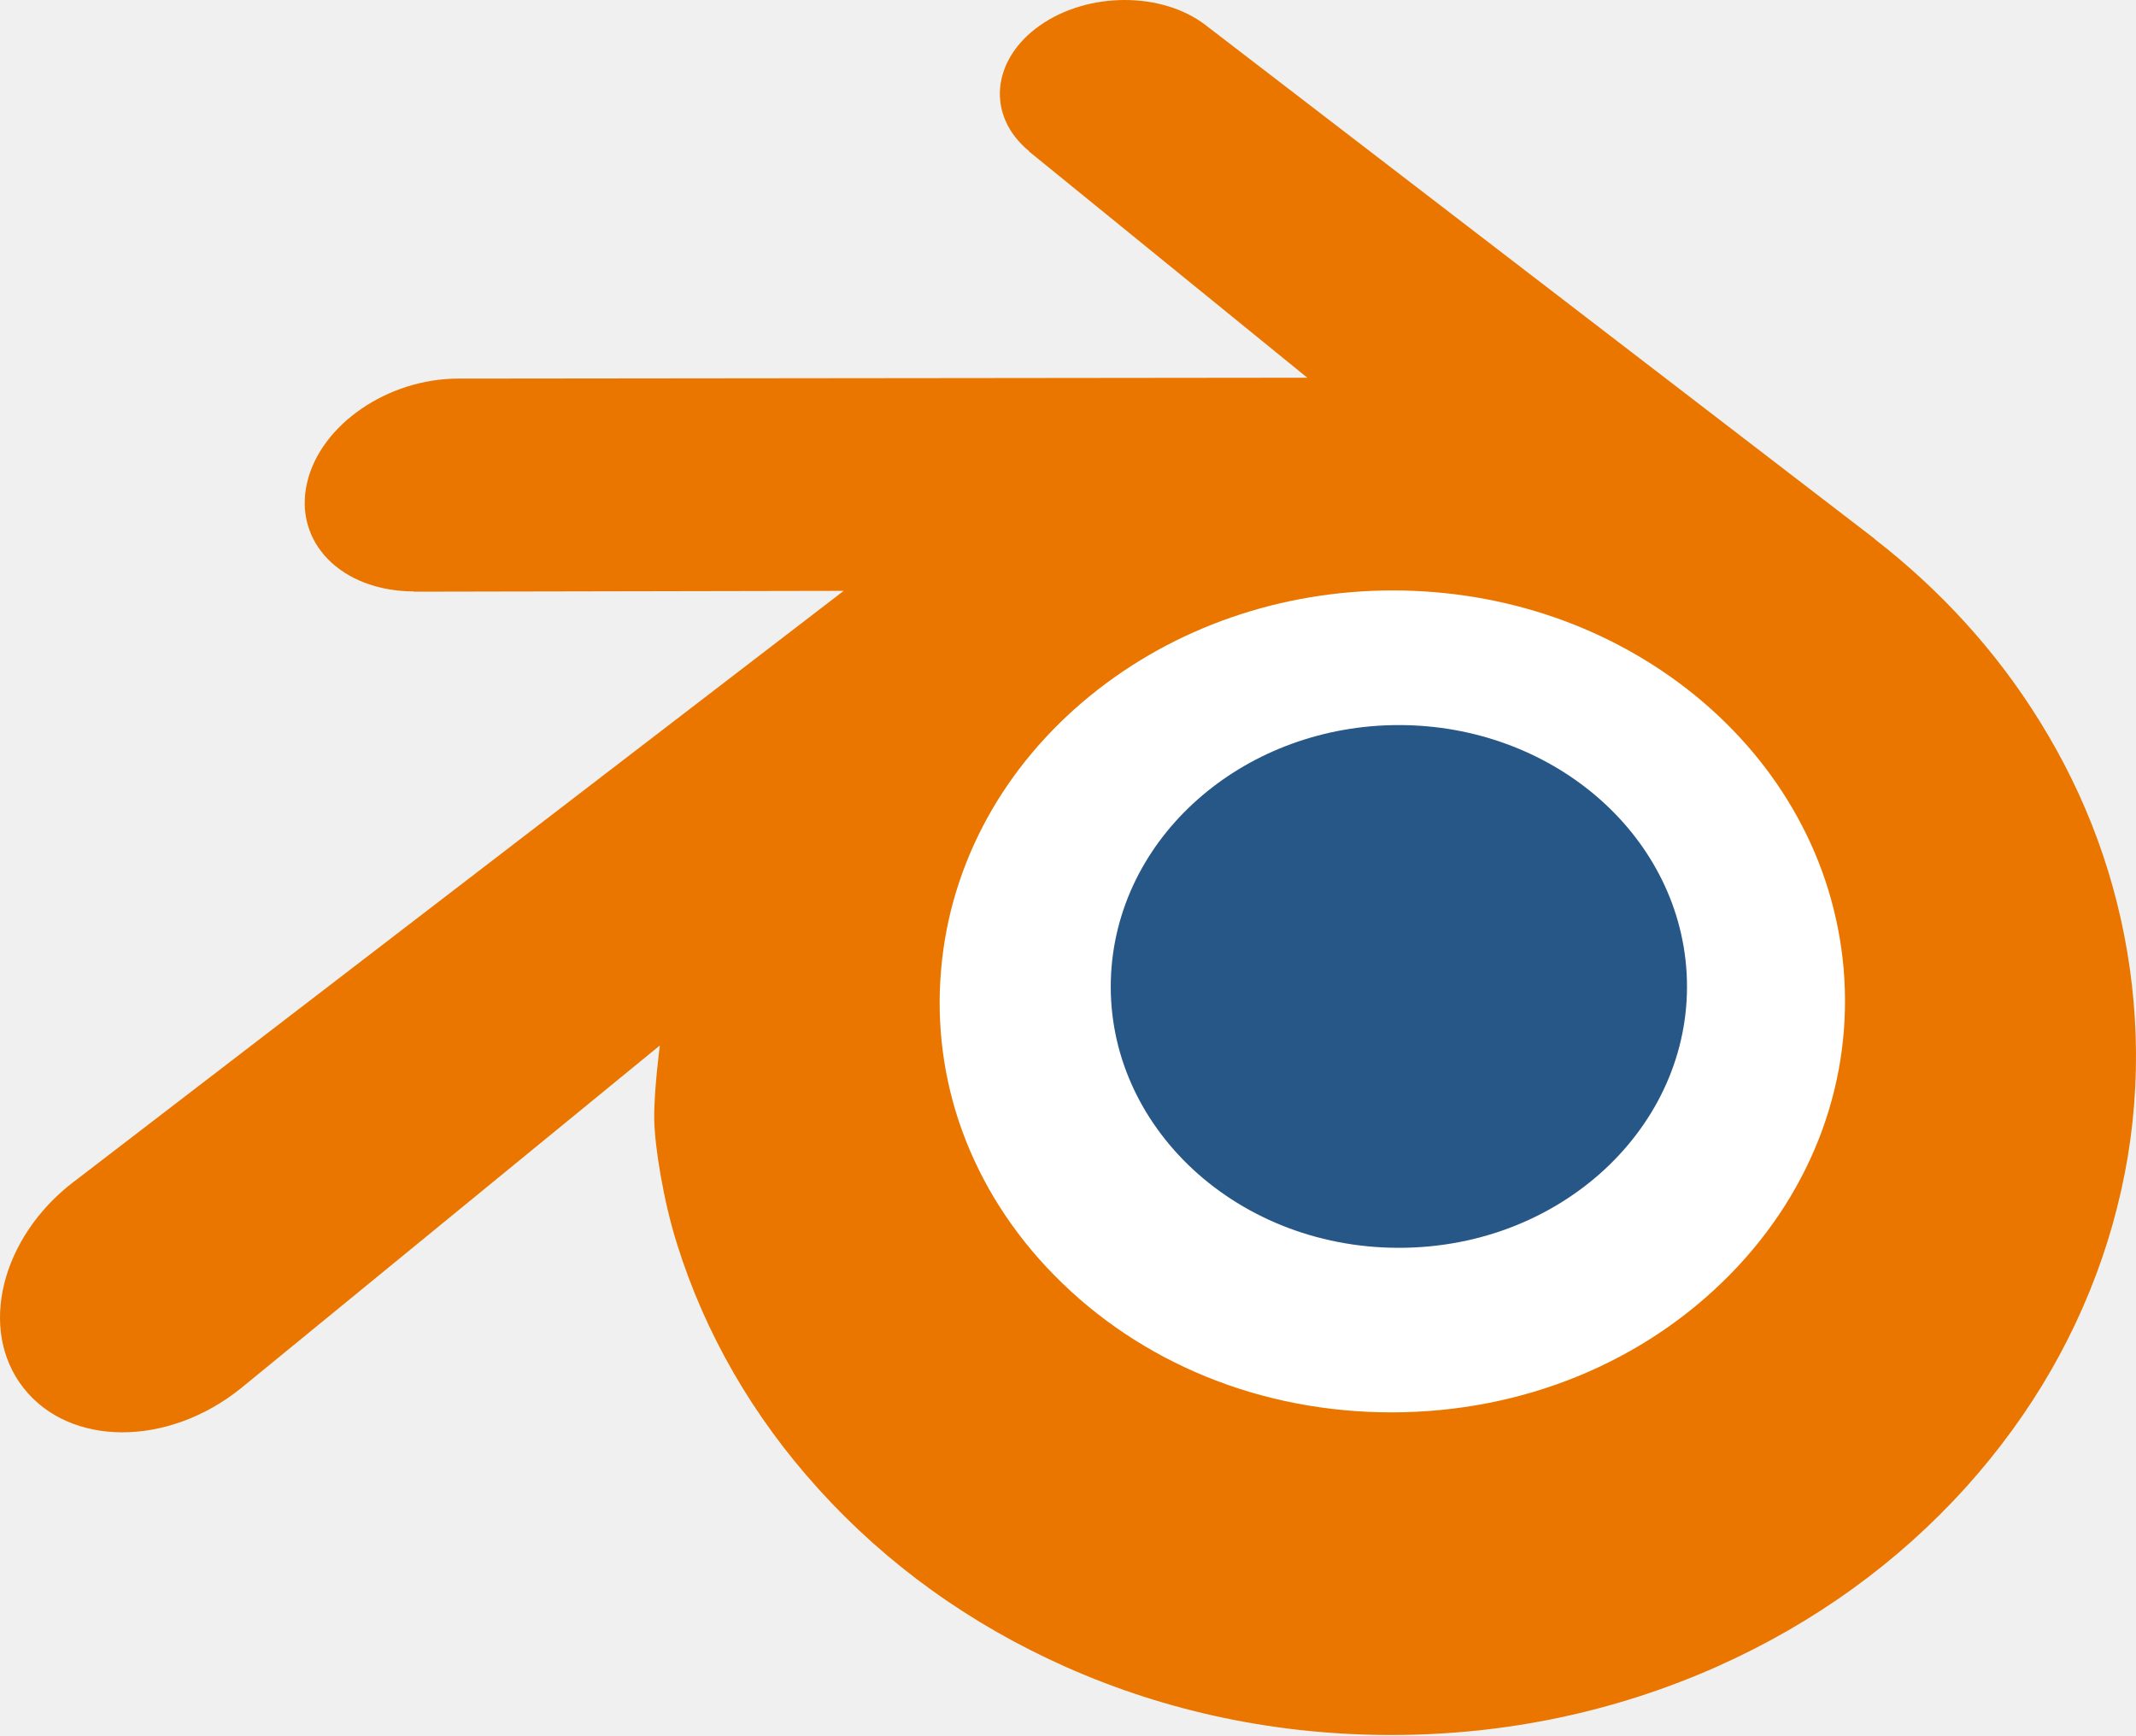
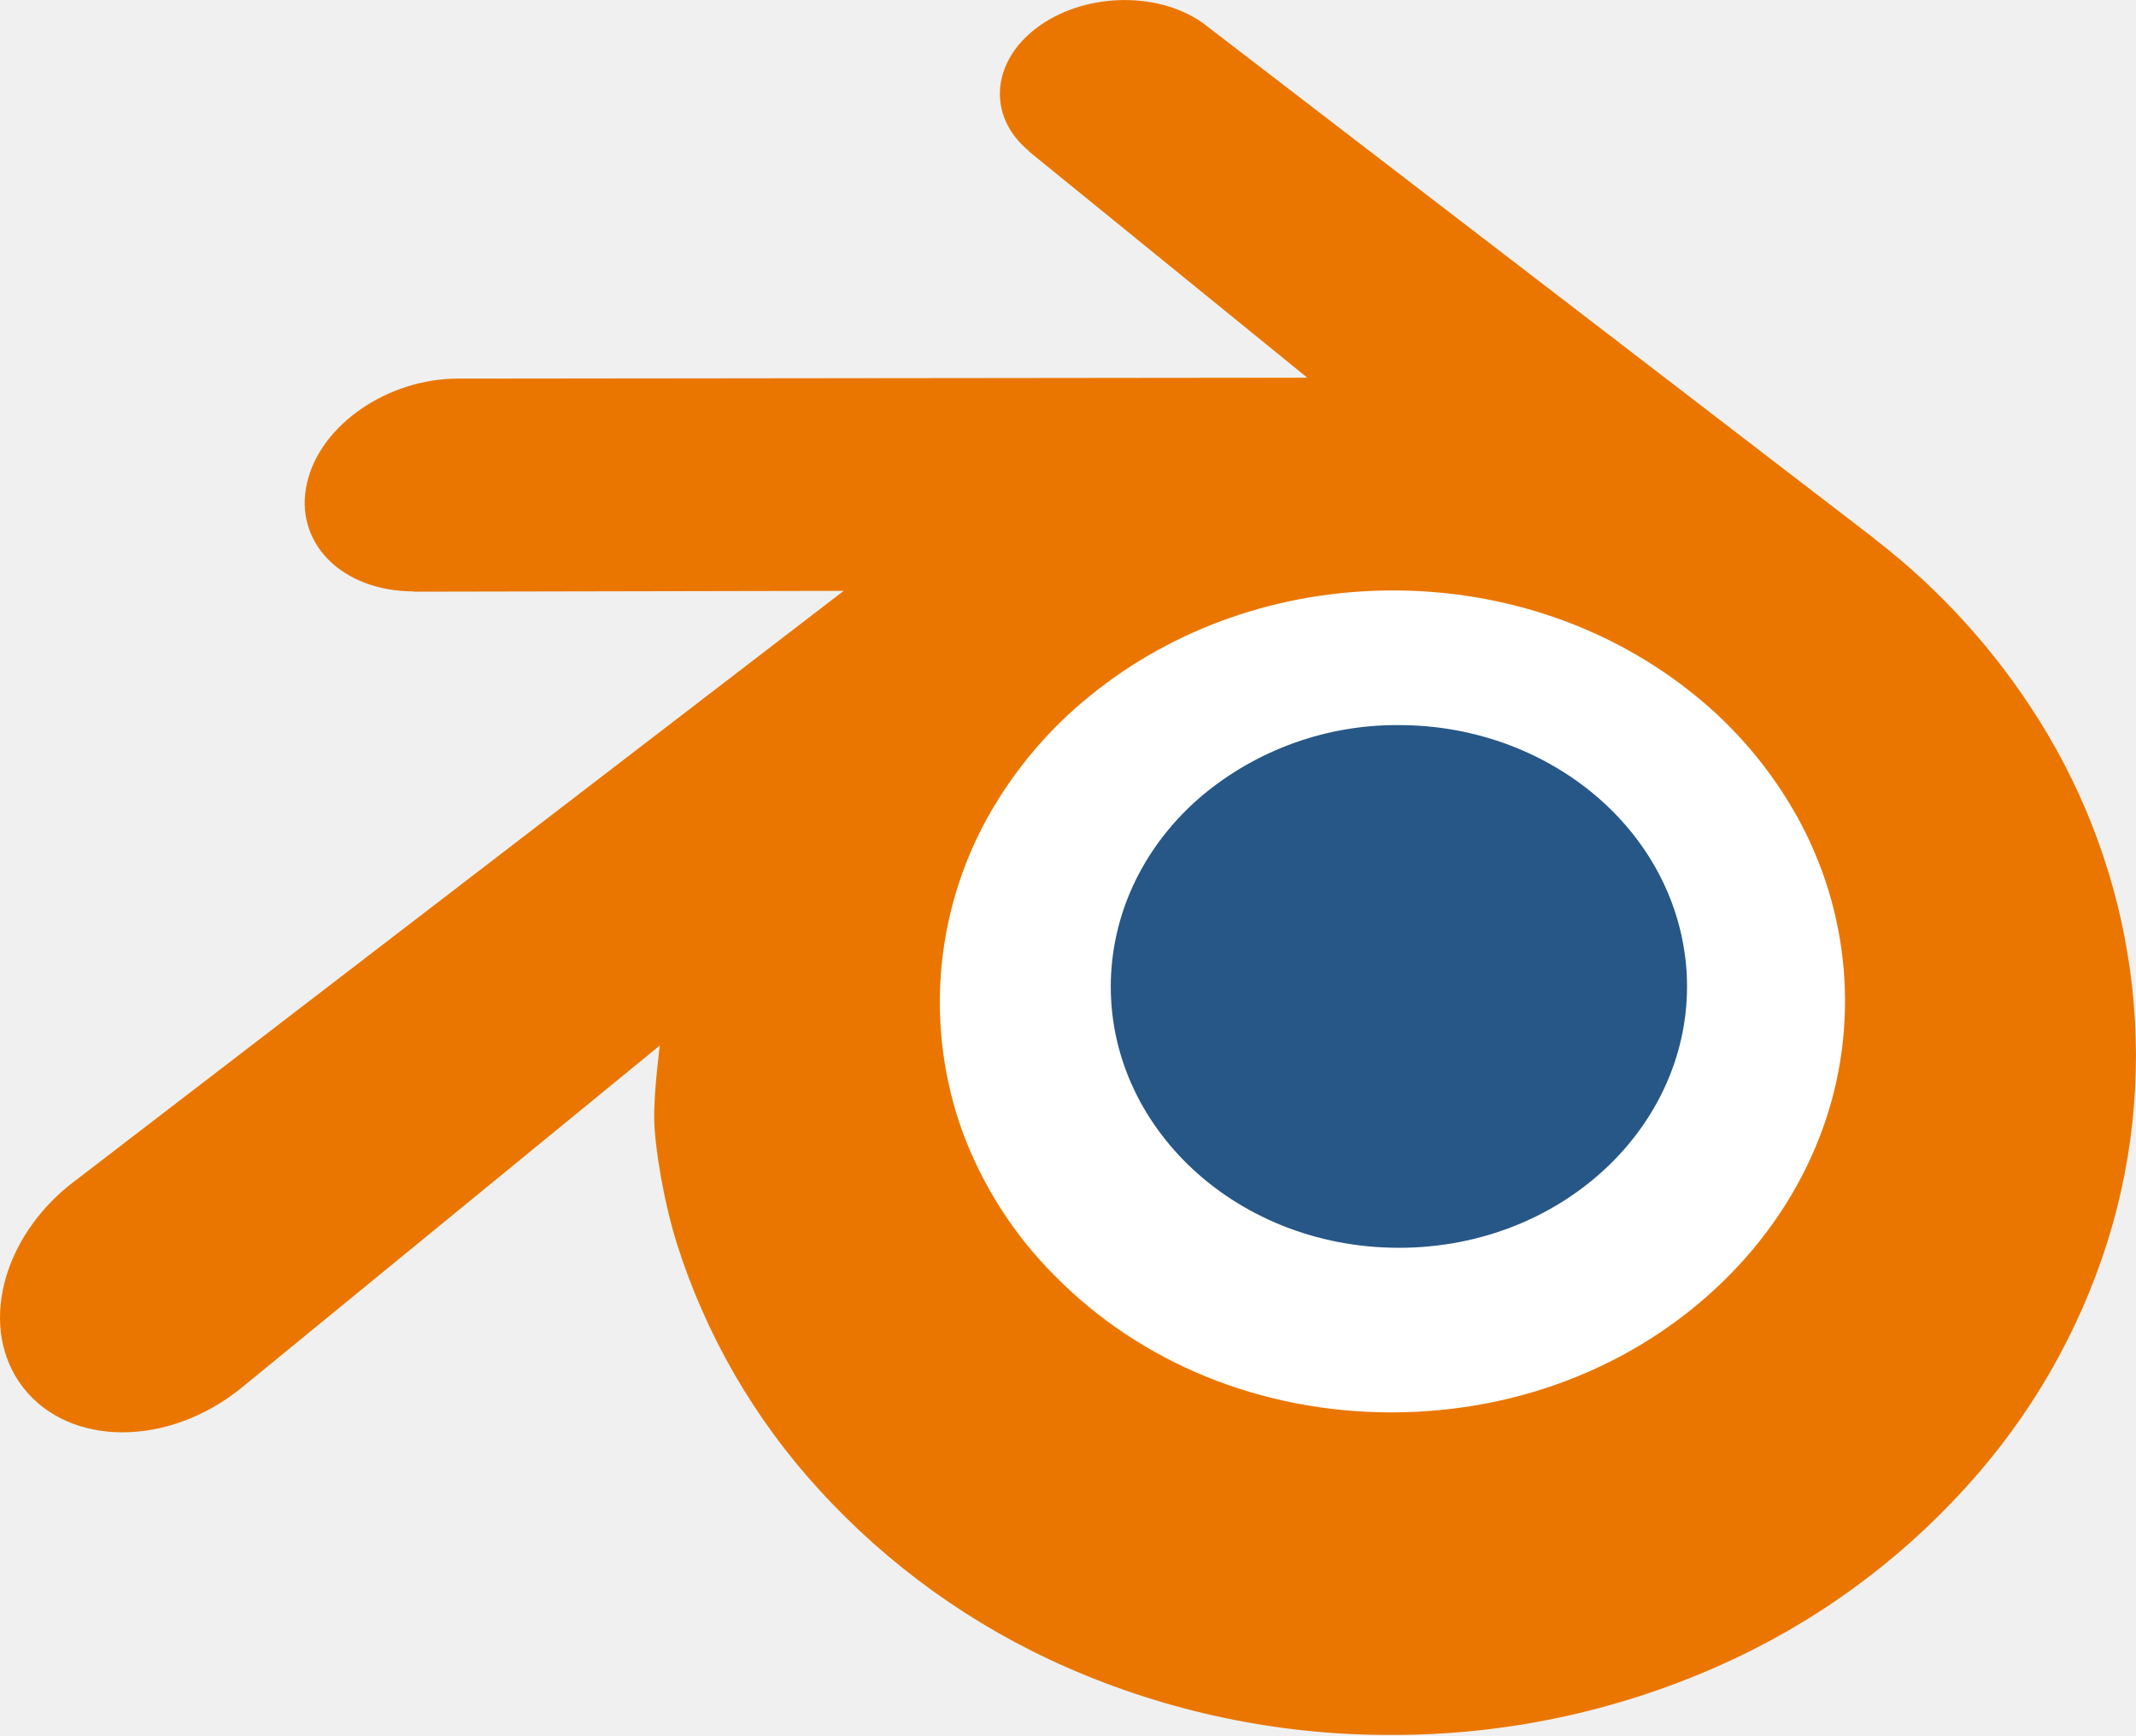
- <svg xmlns="http://www.w3.org/2000/svg" width="256px" height="208px" viewBox="0 0 256 208" version="1.1" preserveAspectRatio="xMidYMid">
-   <g>
-     <path d="M100.43,115.195 C101.361,98.589 109.492,83.96 121.76,73.589 C133.79,63.403 149.982,57.177 167.65,57.177 C185.3,57.177 201.493,63.403 213.532,73.589 C225.79,83.96 233.922,98.589 234.861,115.177 C235.792,132.239 228.934,148.089 216.904,159.838 C204.637,171.789 187.188,179.288 167.65,179.288 C148.112,179.288 130.629,171.789 118.37,159.838 C106.331,148.089 99.491,132.239 100.43,115.195 Z" fill="#FFFFFF" />
-     <path d="M133.168,116.676 C133.645,108.156 137.818,100.649 144.112,95.328 C150.285,90.102 158.593,86.907 167.659,86.907 C176.715,86.907 185.024,90.102 191.201,95.328 C197.491,100.649 201.663,108.156 202.145,116.667 C202.623,125.422 199.104,133.555 192.931,139.583 C186.637,145.715 177.684,149.563 167.659,149.563 C157.634,149.563 148.663,145.715 142.373,139.583 C136.196,133.555 132.686,125.422 133.168,116.676 Z" fill="#265787" />
-     <path d="M78.411,134.179 C78.469,137.521 79.535,144.014 81.134,149.084 C84.493,159.817 90.191,169.747 98.12,178.497 C106.257,187.492 116.276,194.716 127.849,199.846 C140.014,205.233 153.194,207.978 166.884,207.956 C180.552,207.937 193.733,205.138 205.897,199.71 C217.47,194.531 227.48,187.275 235.604,178.276 C243.528,169.489 249.217,159.542 252.586,148.809 C254.279,143.386 255.349,137.882 255.778,132.359 C256.198,126.919 256.022,121.468 255.25,116.023 C253.742,105.412 250.071,95.456 244.417,86.38 C239.247,78.04 232.583,70.739 224.658,64.593 L224.676,64.58 L144.705,3.175 C144.633,3.121 144.574,3.063 144.497,3.013 C139.251,-1.015 130.428,-1.001 124.657,3.035 C118.823,7.117 118.155,13.868 123.348,18.126 L123.325,18.148 L156.68,45.272 L55.017,45.38 L54.881,45.38 C46.478,45.389 38.4,50.903 36.802,57.87 C35.158,64.968 40.866,70.856 49.603,70.888 L49.589,70.919 L101.118,70.82 L9.168,141.399 C9.051,141.485 8.924,141.575 8.816,141.661 C0.142,148.303 -2.662,159.348 2.801,166.337 C8.346,173.445 20.136,173.458 28.9,166.378 L79.084,125.307 C79.084,125.307 78.352,130.851 78.411,134.179 Z M207.365,152.746 C197.024,163.281 182.548,169.254 166.884,169.286 C151.198,169.313 136.722,163.393 126.382,152.877 C121.329,147.752 117.618,141.855 115.328,135.574 C113.084,129.402 112.213,122.85 112.791,116.24 C113.337,109.778 115.261,103.615 118.331,98.038 C121.347,92.557 125.501,87.603 130.631,83.413 C140.682,75.222 153.478,70.788 166.862,70.77 C180.259,70.752 193.046,75.146 203.107,83.309 C208.227,87.481 212.377,92.417 215.393,97.889 C218.477,103.461 220.387,109.602 220.956,116.082 C221.525,122.683 220.653,129.226 218.409,135.403 C216.115,141.702 212.417,147.599 207.365,152.746 Z" fill="#EA7600" />
-   </g>
+ <svg xmlns="http://www.w3.org/2000/svg" preserveAspectRatio="xMidYMid" viewBox="0 0 256 208">
+   <path fill="#fff" d="M100.43 115.2c.93-16.61 9.06-31.24 21.33-41.61 12.03-10.19 28.22-16.41 45.89-16.41 17.65 0 33.84 6.22 45.88 16.4 12.26 10.38 20.4 25 21.33 41.6.93 17.06-5.93 32.9-17.96 44.66-12.26 11.95-29.71 19.45-49.25 19.45s-37.02-7.5-49.28-19.45c-12.04-11.75-18.88-27.6-17.94-44.65" />
+   <path fill="#265787" d="M133.17 116.68c.48-8.52 4.65-16.03 10.94-21.35a36.4 36.4 0 0 1 23.55-8.42c9.06 0 17.36 3.2 23.54 8.42 6.3 5.32 10.46 12.83 10.95 21.34.47 8.75-3.05 16.88-9.22 22.91-6.3 6.14-15.25 9.98-25.27 9.98s-19-3.84-25.29-9.98c-6.17-6.03-9.68-14.16-9.2-22.9" />
+   <path fill="#ea7600" d="M78.41 134.18c.06 3.34 1.13 9.83 2.72 14.9a79 79 0 0 0 16.99 29.42 88 88 0 0 0 29.73 21.35 96 96 0 0 0 39.03 8.1 96 96 0 0 0 39.02-8.24 88 88 0 0 0 29.7-21.43 79 79 0 0 0 16.99-29.47 74.5 74.5 0 0 0 2.66-32.79 76 76 0 0 0-10.83-29.64 83 83 0 0 0-19.76-21.79l.02-.01-79.97-61.4-.21-.17C139.25-1 130.43-1 124.66 3.04c-5.84 4.08-6.5 10.83-1.31 15.09l-.03.02 33.36 27.12-101.66.11h-.14c-8.4 0-16.48 5.52-18.08 12.49-1.64 7.1 4.07 12.99 12.8 13.02l-.01.03 51.53-.1L9.17 141.4l-.35.26C.14 148.3-2.66 159.35 2.8 166.34c5.55 7.1 17.34 7.12 26.1.04l50.18-41.07s-.73 5.54-.67 8.87m128.95 18.57c-10.34 10.53-24.81 16.5-40.48 16.54-15.68.02-30.16-5.9-40.5-16.41a48 48 0 0 1-11.05-17.3 45.7 45.7 0 0 1 3-37.54 50 50 0 0 1 12.3-14.63c10.05-8.19 22.85-12.62 36.23-12.64 13.4-.02 26.19 4.38 36.25 12.54a50 50 0 0 1 12.28 14.58c3.09 5.57 5 11.71 5.57 18.2.56 6.6-.3 13.14-2.55 19.31-2.3 6.3-6 12.2-11.05 17.35" />
</svg>
